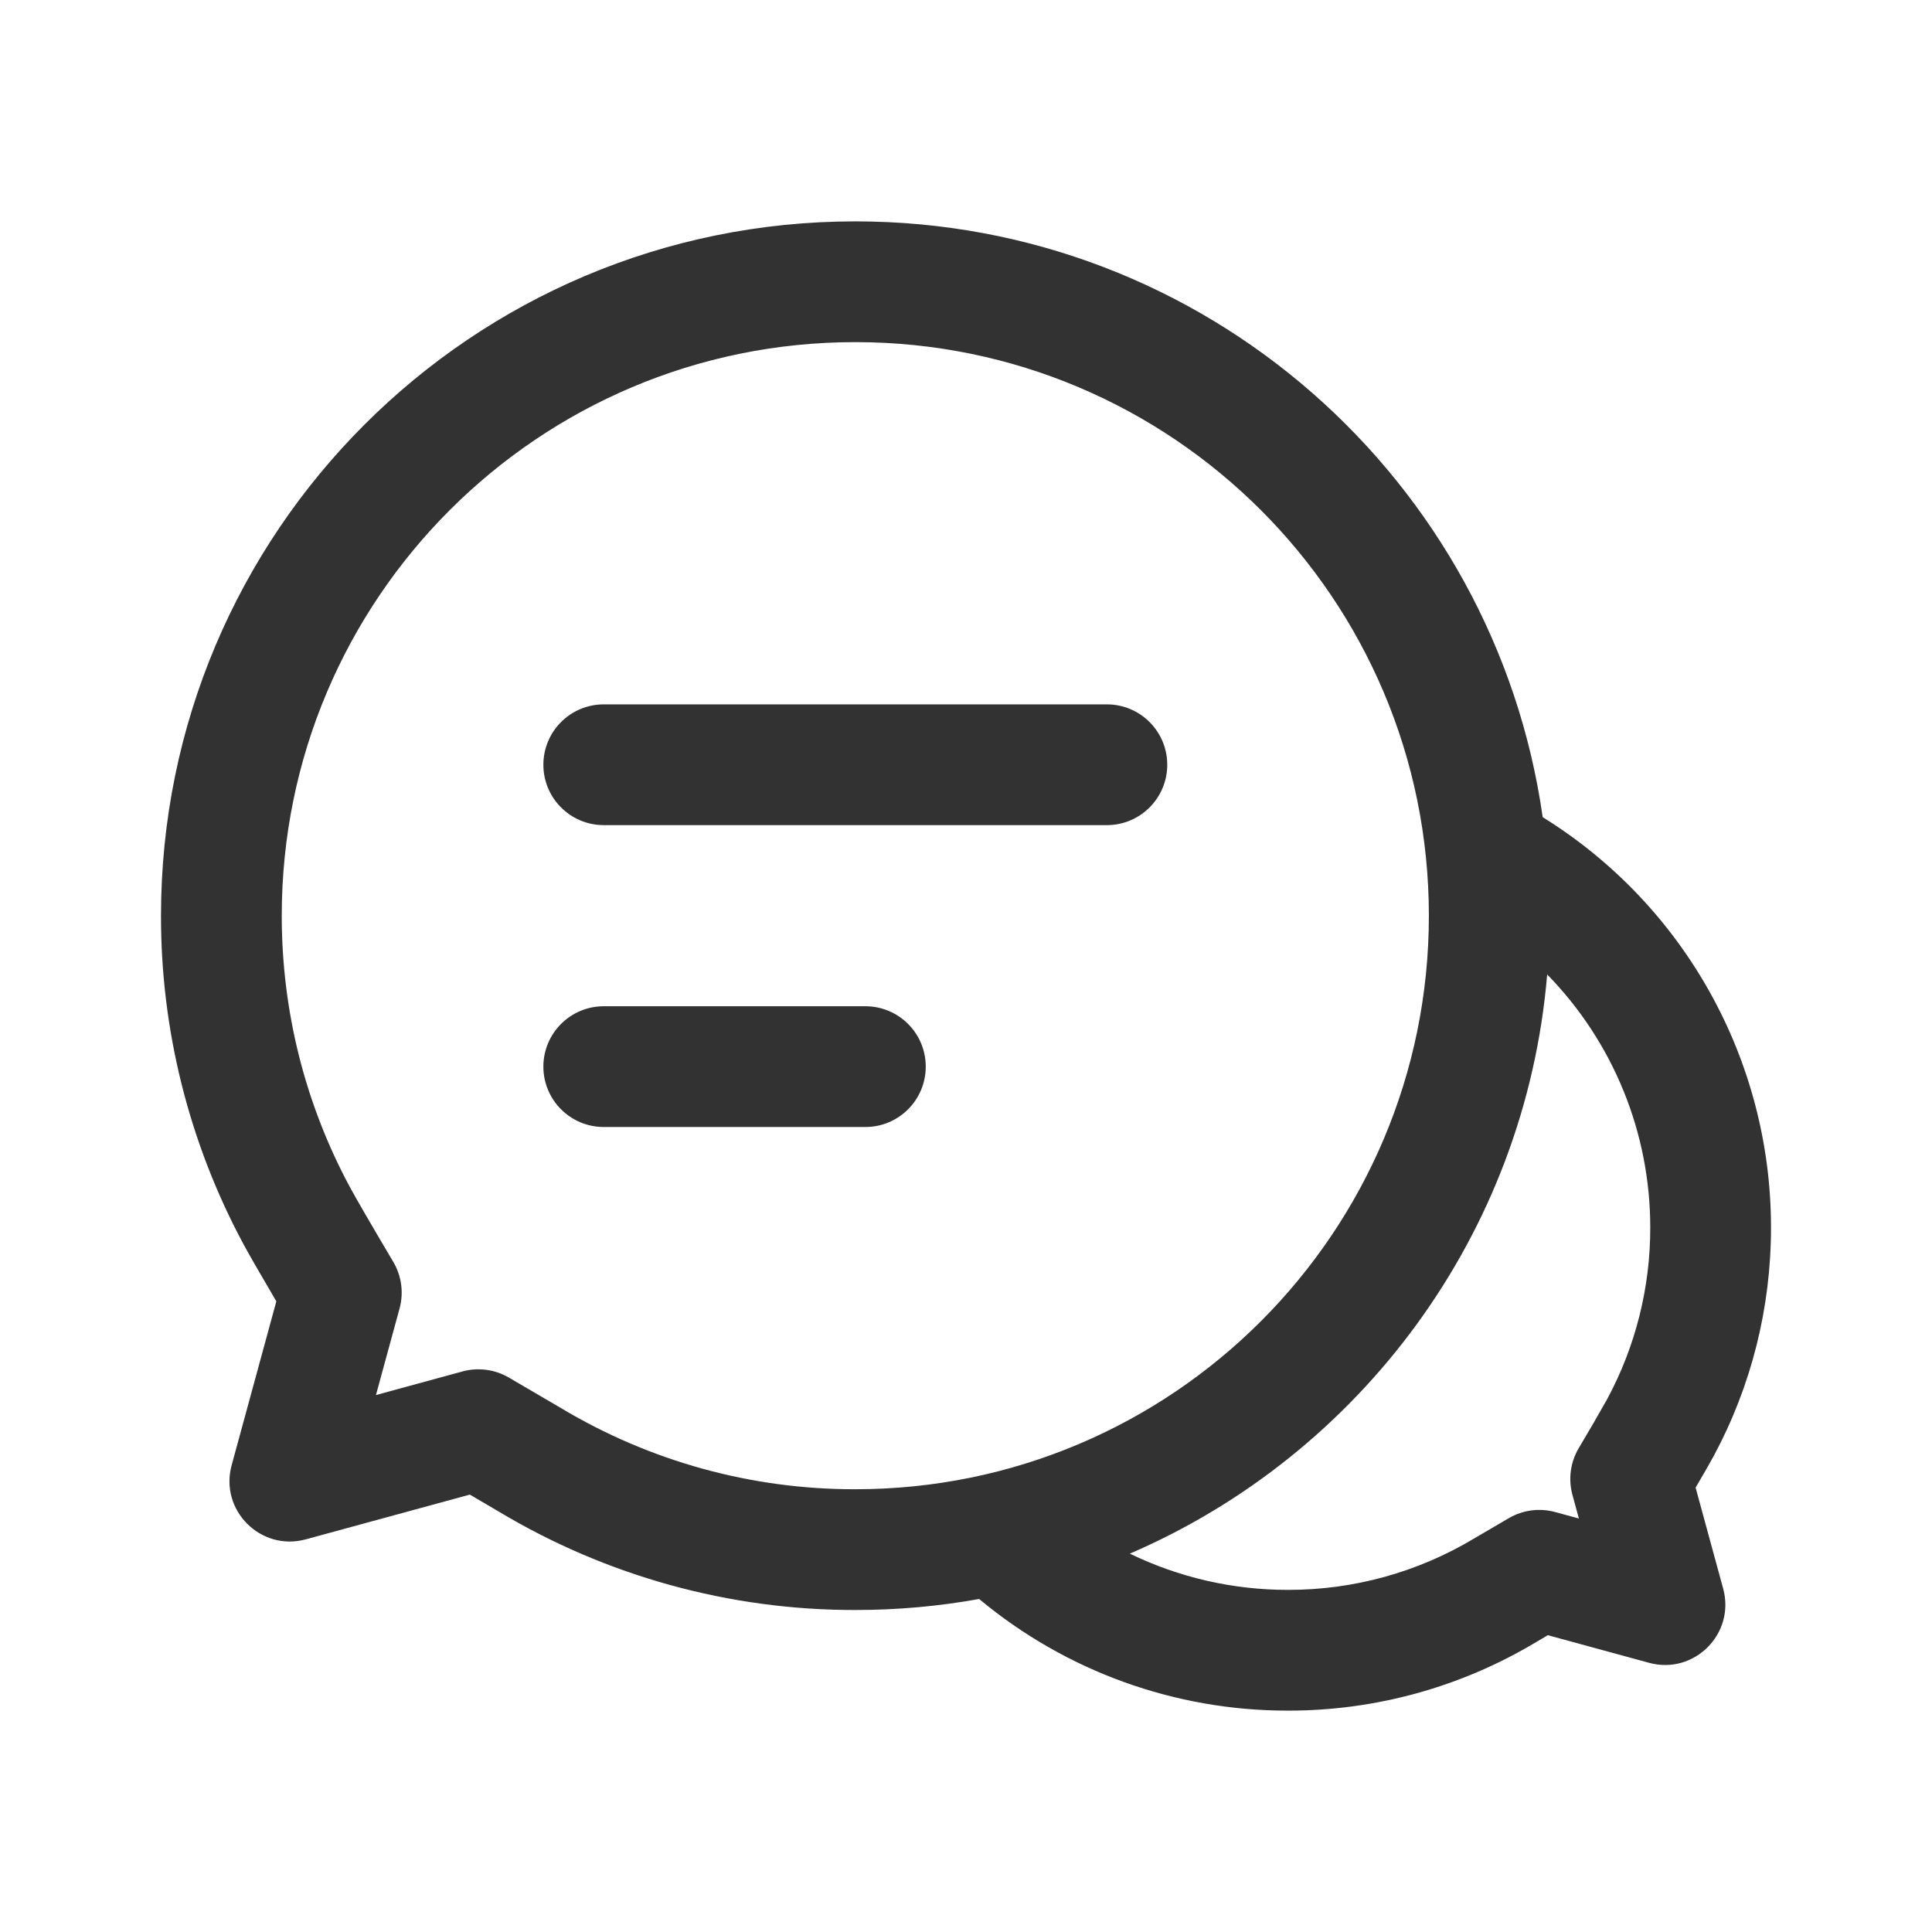
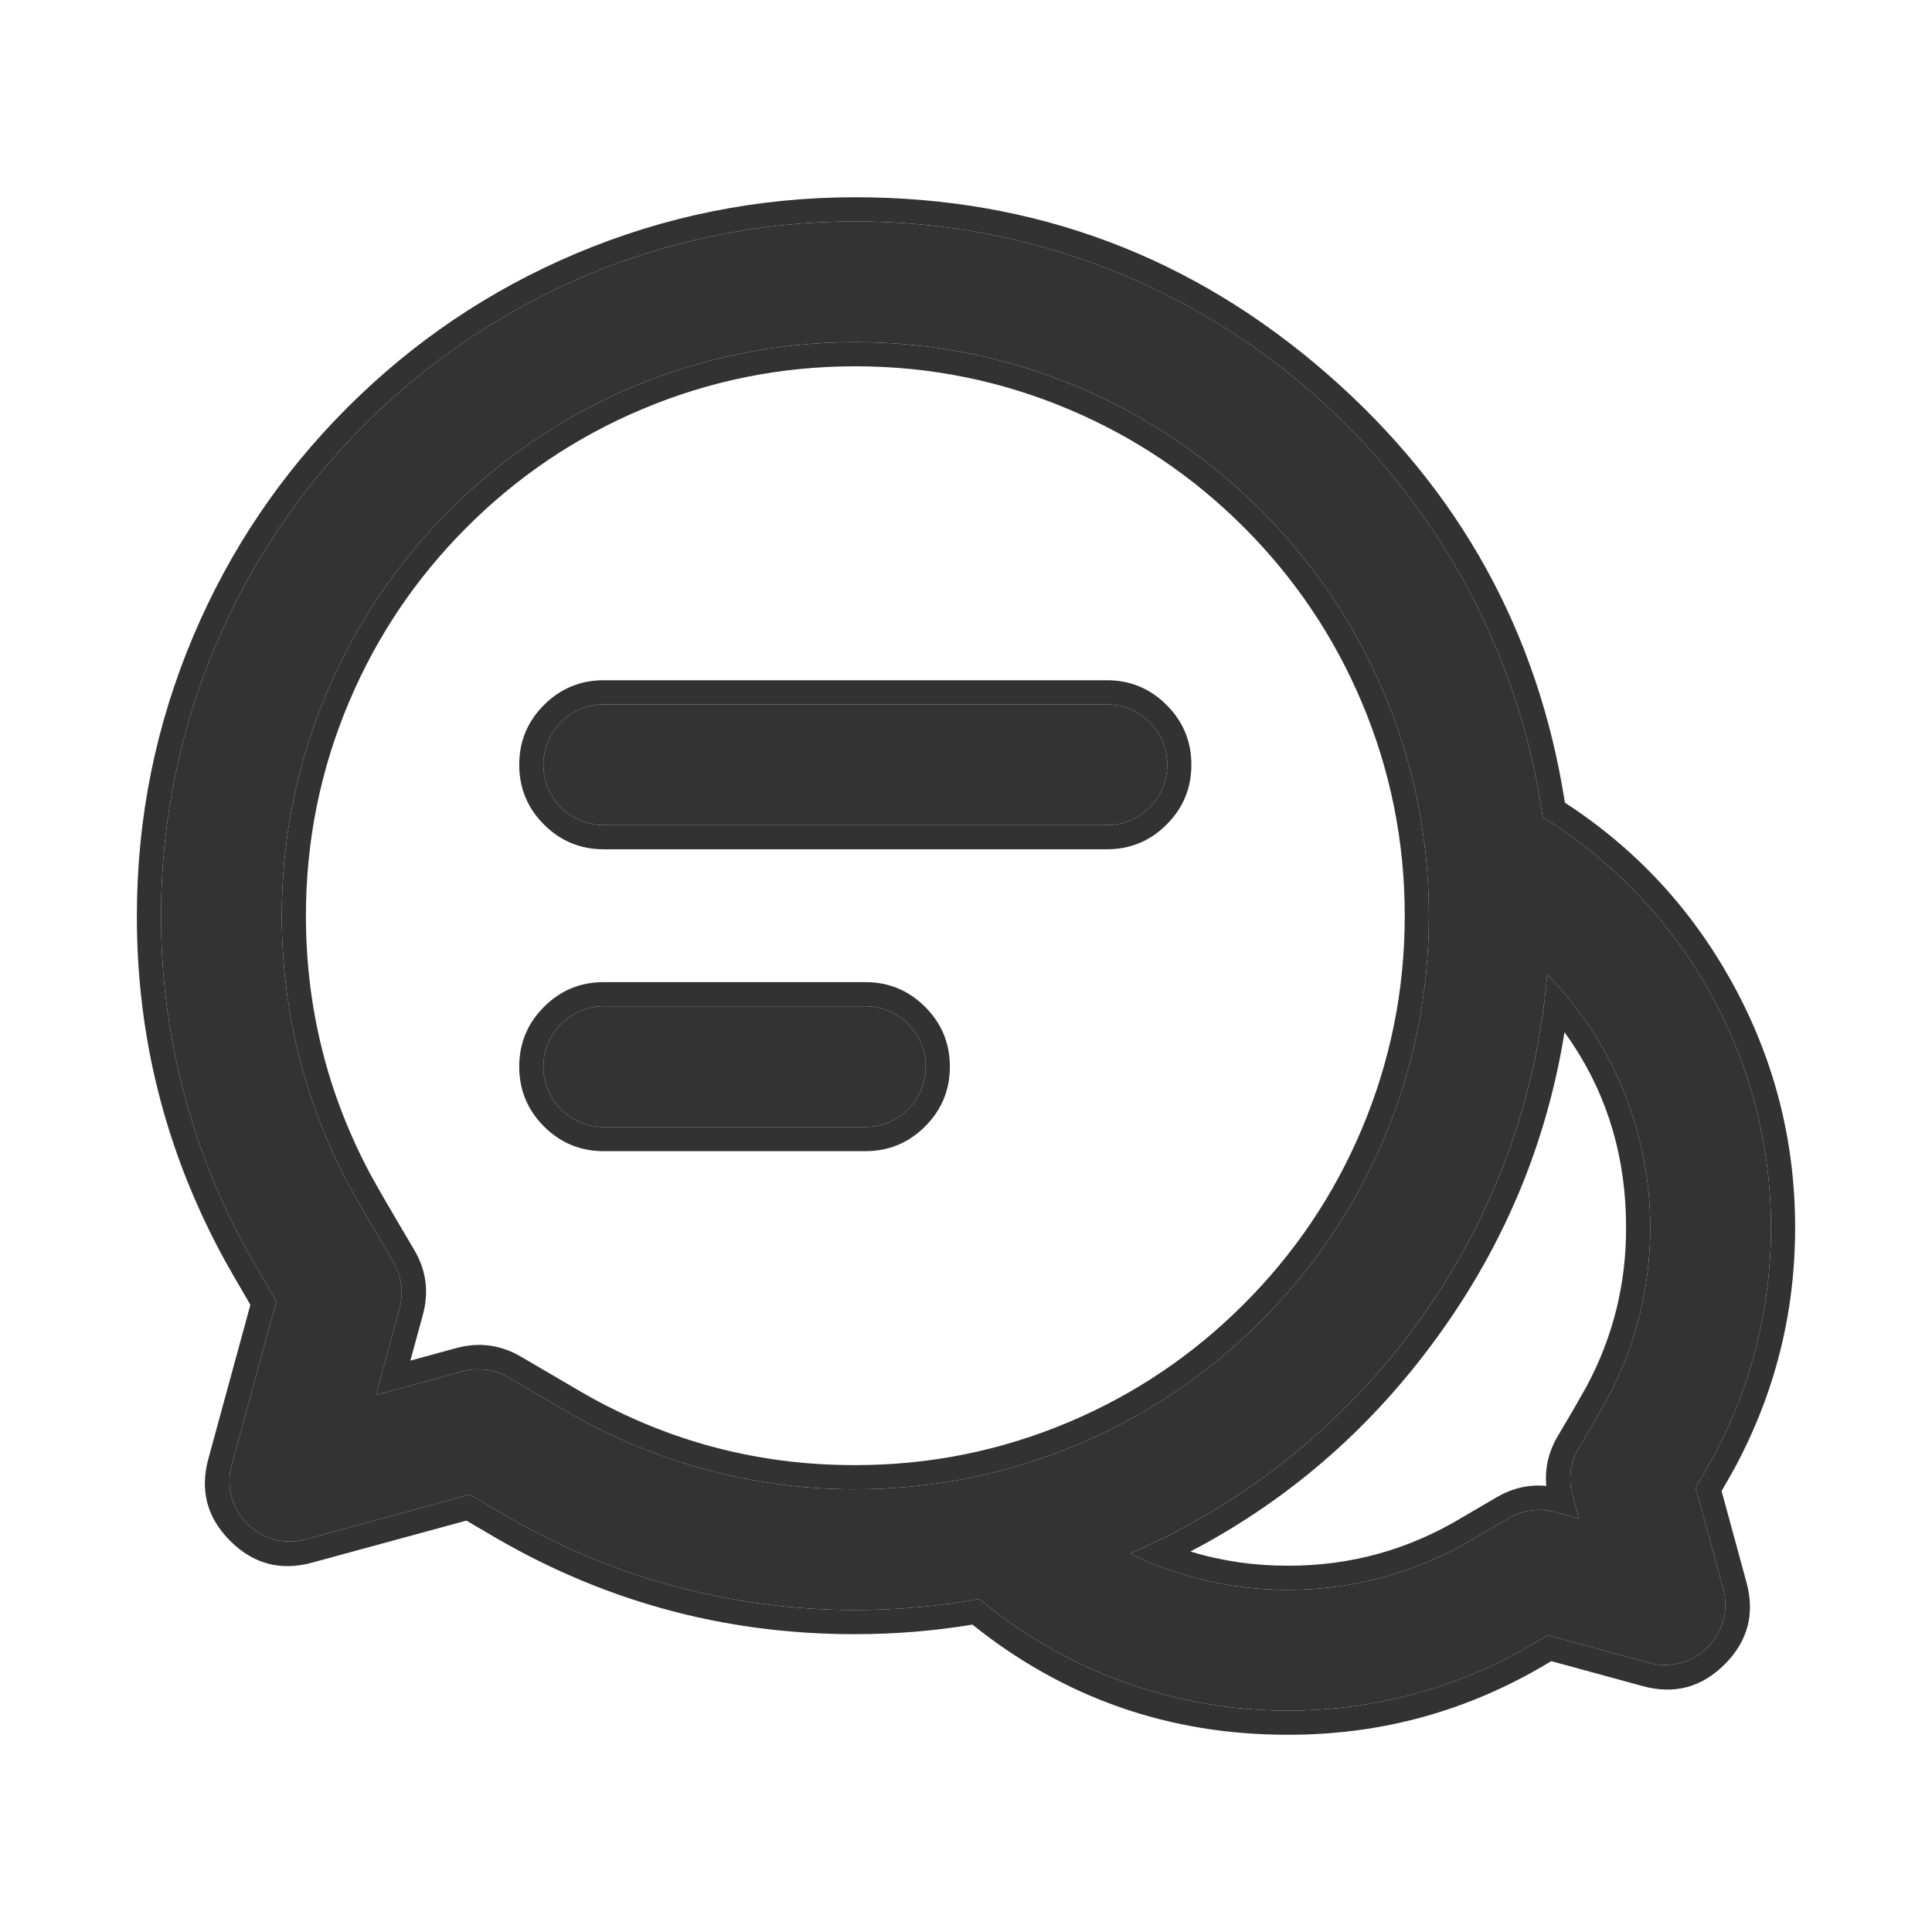
- <svg xmlns="http://www.w3.org/2000/svg" t="1702223654605" class="icon" viewBox="0 0 1024 1024" version="1.1" p-id="3492" width="200" height="200">
-   <path d="M518.965 847.499c-21.291 3.84-43.232 5.835-65.632 5.835a366.4 366.4 0 0 1-189.003-52.181 2118.4 2118.4 0 0 0-15.307-8.981l-86.944 23.712c-23.893 6.507-45.813-15.403-39.296-39.296l23.68-86.848c-8.821-15.008-14.656-25.152-17.632-30.709A366.485 366.485 0 0 1 85.333 485.333C85.333 282.091 250.091 117.333 453.333 117.333c185.515 0 338.965 137.269 364.32 315.776A255.851 255.851 0 0 1 938.667 650.667c0 42.709-10.496 83.979-30.261 120.843-1.792 3.339-4.992 8.928-9.696 16.96l14.613 53.557c6.507 23.893-15.403 45.813-39.296 39.296l-53.643-14.635-6.229 3.669A254.933 254.933 0 0 1 682.667 906.667a255.061 255.061 0 0 1-163.701-59.168z m79.861-24.043A191.36 191.36 0 0 0 682.667 842.667a190.933 190.933 0 0 0 98.571-27.2c2.208-1.323 8.288-4.875 18.517-10.837a32 32 0 0 1 24.523-3.211l12.565 3.424-3.424-12.565a32 32 0 0 1 3.339-24.725 996.672 996.672 0 0 0 15.243-26.293A190.997 190.997 0 0 0 874.667 650.667a191.68 191.68 0 0 0-54.635-134.187C808.459 654.571 720.651 770.965 598.827 823.467z m-387.051-129.92l-12.512 45.867 45.867-12.512a32 32 0 0 1 24.523 3.221c15.253 8.885 24.373 14.219 27.595 16.149A302.4 302.4 0 0 0 453.333 789.333C621.227 789.333 757.333 653.227 757.333 485.333S621.227 181.333 453.333 181.333 149.333 317.44 149.333 485.333c0 50.795 12.448 99.712 35.904 143.456 3.104 5.792 10.933 19.307 23.2 40.021a32 32 0 0 1 3.339 24.725zM586.667 373.333a32 32 0 0 1 0 64H320a32 32 0 0 1 0-64h266.667zM458.667 533.333a32 32 0 0 1 0 64H320a32 32 0 0 1 0-64h138.667z" fill="#323232" p-id="3493" />
+ <svg xmlns="http://www.w3.org/2000/svg" fill="none" version="1.1" width="20" height="20" viewBox="0 0 32 32">
+   <defs>
+     <clipPath id="master_svg0_556_0490">
+       <rect x="0" y="0" width="32" height="32" rx="0" />
+     </clipPath>
+   </defs>
+   <g clip-path="url(#master_svg0_556_0490)">
+     <g>
+       <path d="M16.218,26.484C15.552,26.604,14.867,26.667,14.167,26.667C12.086,26.67,10.044,26.106,8.26,25.036C8.101,24.942,7.942,24.848,7.782,24.755L5.065,25.496C4.318,25.7,3.633,25.015,3.837,24.268L4.577,21.554C4.301,21.085,4.119,20.768,4.026,20.595C3.131,18.926,2.664,17.061,2.667,15.167C2.667,8.815,7.815,3.667,14.167,3.667C19.964,3.667,24.759,7.956,25.552,13.535C27.904,14.993,29.335,17.565,29.333,20.333C29.333,21.668,29.005,22.958,28.388,24.11C28.332,24.214,28.232,24.389,28.085,24.64L28.541,26.313C28.745,27.06,28.06,27.745,27.313,27.541L25.637,27.084L25.442,27.199C24.201,27.943,22.781,28.335,21.333,28.333C19.464,28.336,17.653,27.681,16.218,26.484ZM18.713,25.733C19.53,26.129,20.426,26.335,21.333,26.333C22.418,26.335,23.483,26.041,24.414,25.483C24.483,25.442,24.673,25.331,24.992,25.145C25.224,25.01,25.5,24.974,25.759,25.044L26.151,25.151L26.044,24.759C25.973,24.498,26.011,24.219,26.149,23.986C26.312,23.715,26.47,23.441,26.625,23.164C27.092,22.294,27.335,21.321,27.333,20.333C27.335,18.766,26.722,17.261,25.626,16.14C25.264,20.455,22.52,24.093,18.713,25.733L18.713,25.733ZM6.618,21.673L6.227,23.106L7.66,22.715C7.919,22.645,8.195,22.681,8.427,22.816C8.903,23.094,9.188,23.26,9.289,23.321C10.762,24.204,12.449,24.67,14.167,24.667C19.413,24.667,23.667,20.413,23.667,15.167C23.667,9.92,19.413,5.667,14.167,5.667C8.92,5.667,4.667,9.92,4.667,15.167C4.667,16.754,5.056,18.283,5.789,19.65C5.886,19.831,6.13,20.253,6.514,20.9C6.652,21.133,6.689,21.412,6.618,21.673ZM18.333,11.667C18.886,11.667,19.333,12.114,19.333,12.667C19.333,13.219,18.886,13.667,18.333,13.667L10,13.667C9.448,13.667,9,13.219,9,12.667C9,12.114,9.448,11.667,10,11.667L18.333,11.667ZM14.333,16.667C14.886,16.667,15.333,17.114,15.333,17.667C15.333,18.219,14.886,18.667,14.333,18.667L10,18.667C9.448,18.667,9,18.219,9,17.667C9,17.114,9.448,16.667,10,16.667L14.333,16.667Z" fill="#333333" fill-opacity="1" />
+       <path d="M25.695,27.514L25.645,27.543Q23.656,28.737,21.333,28.733Q18.389,28.737,16.106,26.909Q15.149,27.067,14.167,27.067Q10.877,27.072,8.055,25.379L7.725,25.186L5.17,25.882Q4.386,26.096,3.812,25.521Q3.237,24.947,3.451,24.163L4.147,21.612Q3.797,21.014,3.673,20.783Q2.262,18.152,2.267,15.166Q2.267,12.746,3.202,10.535Q4.105,8.399,5.752,6.752Q7.399,5.105,9.534,4.202Q11.746,3.267,14.167,3.267Q18.638,3.267,21.999,6.208Q25.258,9.059,25.92,13.295Q27.661,14.425,28.675,16.249Q29.734,18.154,29.733,20.334Q29.733,22.446,28.74,24.299Q28.672,24.425,28.515,24.696L28.927,26.208Q29.141,26.992,28.566,27.567Q27.992,28.141,27.208,27.927L25.695,27.514ZM21.333,28.333C19.464,28.336,17.653,27.681,16.218,26.484C15.552,26.604,14.867,26.667,14.167,26.667C12.086,26.67,10.044,26.106,8.26,25.036C8.101,24.942,7.942,24.848,7.782,24.755L5.065,25.496C4.318,25.7,3.633,25.015,3.837,24.268L4.577,21.554C4.301,21.085,4.119,20.768,4.026,20.595C3.131,18.926,2.664,17.061,2.667,15.167C2.667,8.815,7.815,3.667,14.167,3.667C19.964,3.667,24.759,7.956,25.552,13.535C27.904,14.993,29.335,17.565,29.333,20.333C29.333,21.668,29.005,22.958,28.388,24.11C28.332,24.214,28.232,24.389,28.085,24.64L28.541,26.313C28.745,27.06,28.06,27.745,27.313,27.541L25.637,27.084L25.442,27.199C24.201,27.943,22.781,28.335,21.333,28.333ZM6.349,22.658L6.618,21.673C6.689,21.412,6.652,21.133,6.514,20.9C6.13,20.253,5.886,19.831,5.789,19.65C5.056,18.283,4.667,16.754,4.667,15.167C4.667,9.92,8.92,5.667,14.167,5.667C19.413,5.667,23.667,9.92,23.667,15.167C23.667,20.413,19.413,24.667,14.167,24.667C12.449,24.67,10.762,24.204,9.289,23.321C9.188,23.26,8.903,23.094,8.427,22.816C8.195,22.681,7.919,22.645,7.66,22.715L6.675,22.984L6.227,23.106L6.349,22.658ZM7.555,22.329L6.797,22.536L7.004,21.778L7.004,21.778Q7.16,21.206,6.858,20.697Q6.286,19.731,6.141,19.461Q5.067,17.457,5.067,15.167Q5.067,13.315,5.782,11.625Q6.472,9.992,7.732,8.732Q8.992,7.472,10.625,6.782Q12.315,6.067,14.167,6.067Q16.018,6.067,17.709,6.782Q19.342,7.472,20.601,8.732Q21.861,9.992,22.552,11.625Q23.267,13.315,23.267,15.167Q23.267,17.018,22.552,18.709Q21.861,20.342,20.601,21.601Q19.342,22.861,17.709,23.552Q16.018,24.267,14.166,24.267Q11.651,24.271,9.491,22.975L8.628,22.47Q8.121,22.175,7.555,22.329ZM8.6,12.667Q8.6,13.247,9.01,13.657Q9.42,14.067,10,14.067L18.333,14.067Q18.913,14.067,19.323,13.657Q19.733,13.247,19.733,12.667Q19.733,12.087,19.323,11.677Q18.913,11.267,18.333,11.267L10,11.267Q9.42,11.267,9.01,11.677Q8.6,12.087,8.6,12.667ZM19.333,12.667C19.333,12.114,18.886,11.667,18.333,11.667L10,11.667C9.448,11.667,9,12.114,9,12.667C9,13.219,9.448,13.667,10,13.667L18.333,13.667C18.886,13.667,19.333,13.219,19.333,12.667ZM19.212,25.948C19.043,25.884,18.877,25.812,18.714,25.733L18.714,25.733L18.714,25.733C18.877,25.663,19.037,25.589,19.196,25.512C22.599,23.854,25.061,20.568,25.57,16.667C25.592,16.493,25.611,16.317,25.626,16.14C25.753,16.27,25.874,16.405,25.988,16.545C26.856,17.611,27.335,18.948,27.333,20.333C27.335,21.321,27.092,22.294,26.625,23.164C26.47,23.441,26.312,23.715,26.149,23.986C26.02,24.203,25.979,24.459,26.031,24.704C26.035,24.722,26.039,24.74,26.044,24.759L26.151,25.151L25.759,25.044C25.741,25.039,25.722,25.035,25.704,25.031C25.462,24.979,25.208,25.019,24.992,25.145C24.673,25.331,24.483,25.442,24.414,25.483C23.483,26.041,22.418,26.335,21.333,26.333C20.607,26.334,19.889,26.203,19.212,25.948ZM8.6,17.667Q8.6,18.247,9.01,18.657Q9.42,19.067,10,19.067L14.333,19.067Q14.913,19.067,15.323,18.657Q15.733,18.247,15.733,17.667Q15.733,17.087,15.323,16.677Q14.913,16.267,14.333,16.267L10,16.267Q9.42,16.267,9.01,16.677Q8.6,17.087,8.6,17.667ZM15.333,17.667C15.333,17.114,14.886,16.667,14.333,16.667L10,16.667C9.448,16.667,9,17.114,9,17.667C9,18.219,9.448,18.667,10,18.667L14.333,18.667C14.886,18.667,15.333,18.219,15.333,17.667ZM19.955,25.57Q19.837,25.635,19.717,25.698Q20.498,25.935,21.333,25.933Q22.881,25.936,24.208,25.14L24.79,24.799Q25.171,24.578,25.585,24.609Q25.598,24.61,25.612,24.612Q25.57,24.178,25.804,23.782Q26.047,23.378,26.276,22.969Q26.936,21.738,26.933,20.334Q26.935,18.622,26.038,17.276Q25.977,17.185,25.913,17.096Q25.47,19.866,23.785,22.175Q22.221,24.318,19.955,25.57Z" fill-rule="evenodd" fill="#323232" fill-opacity="1" />
+     </g>
+   </g>
</svg>
